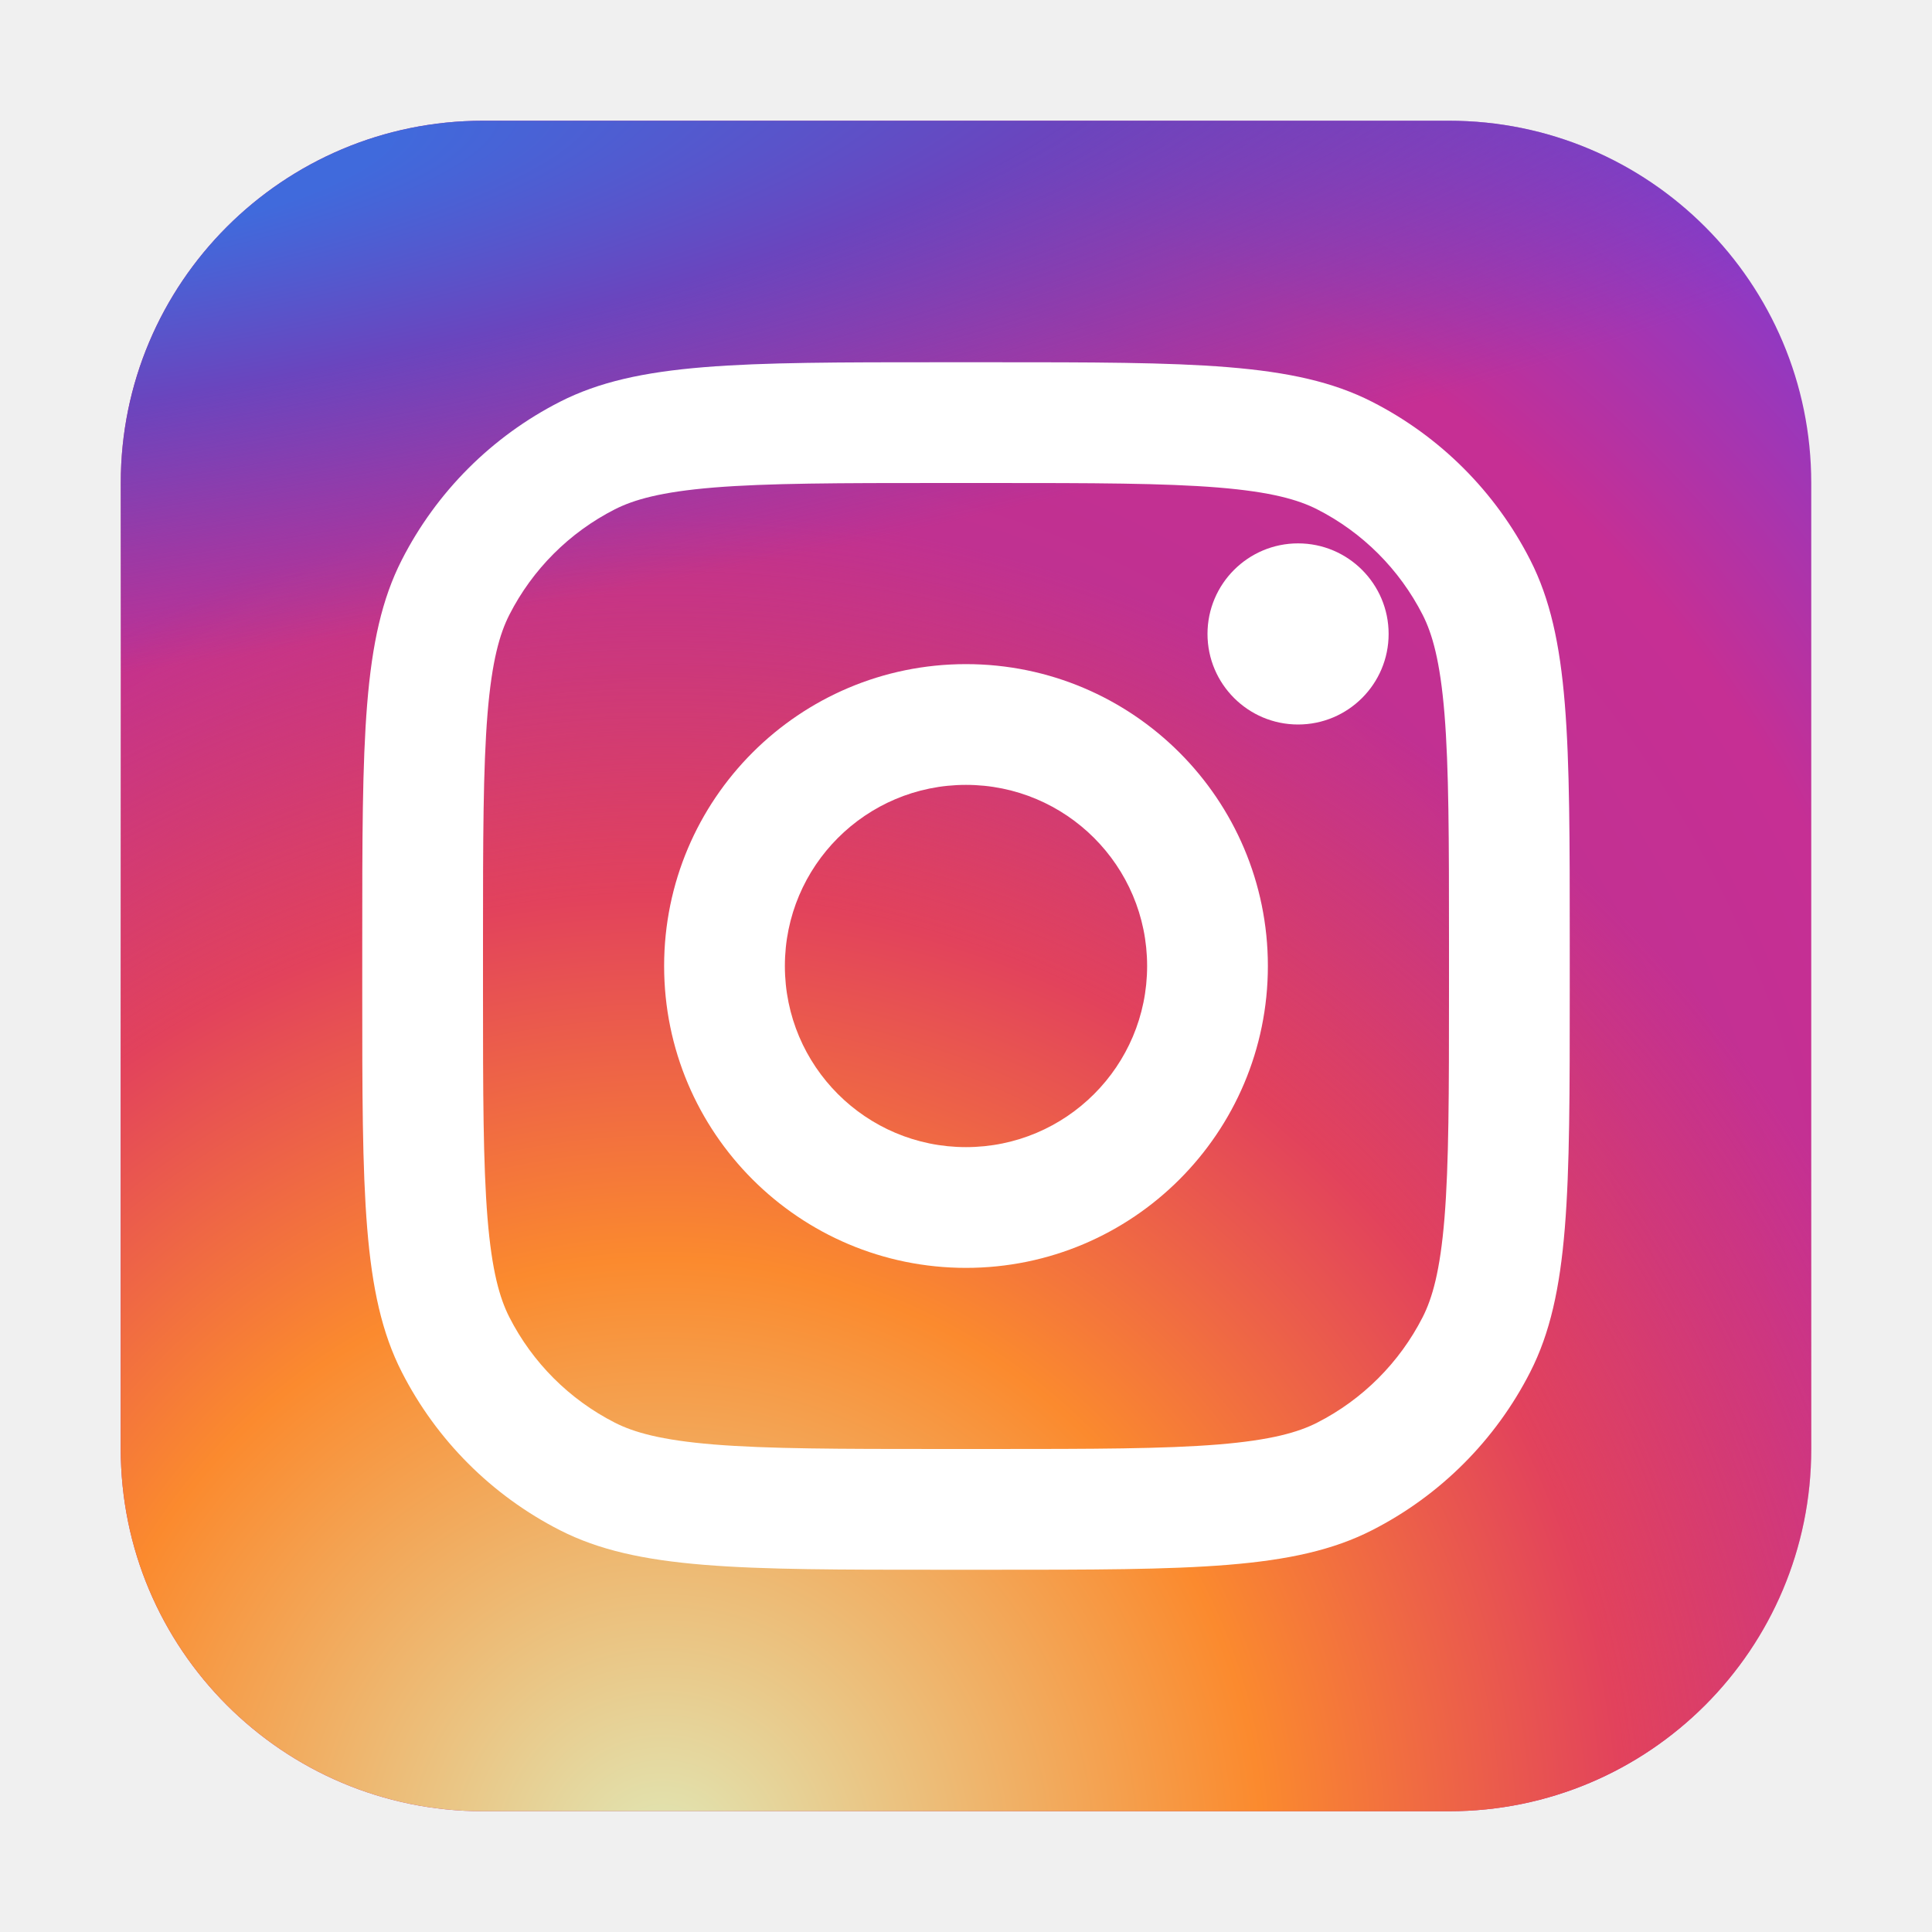
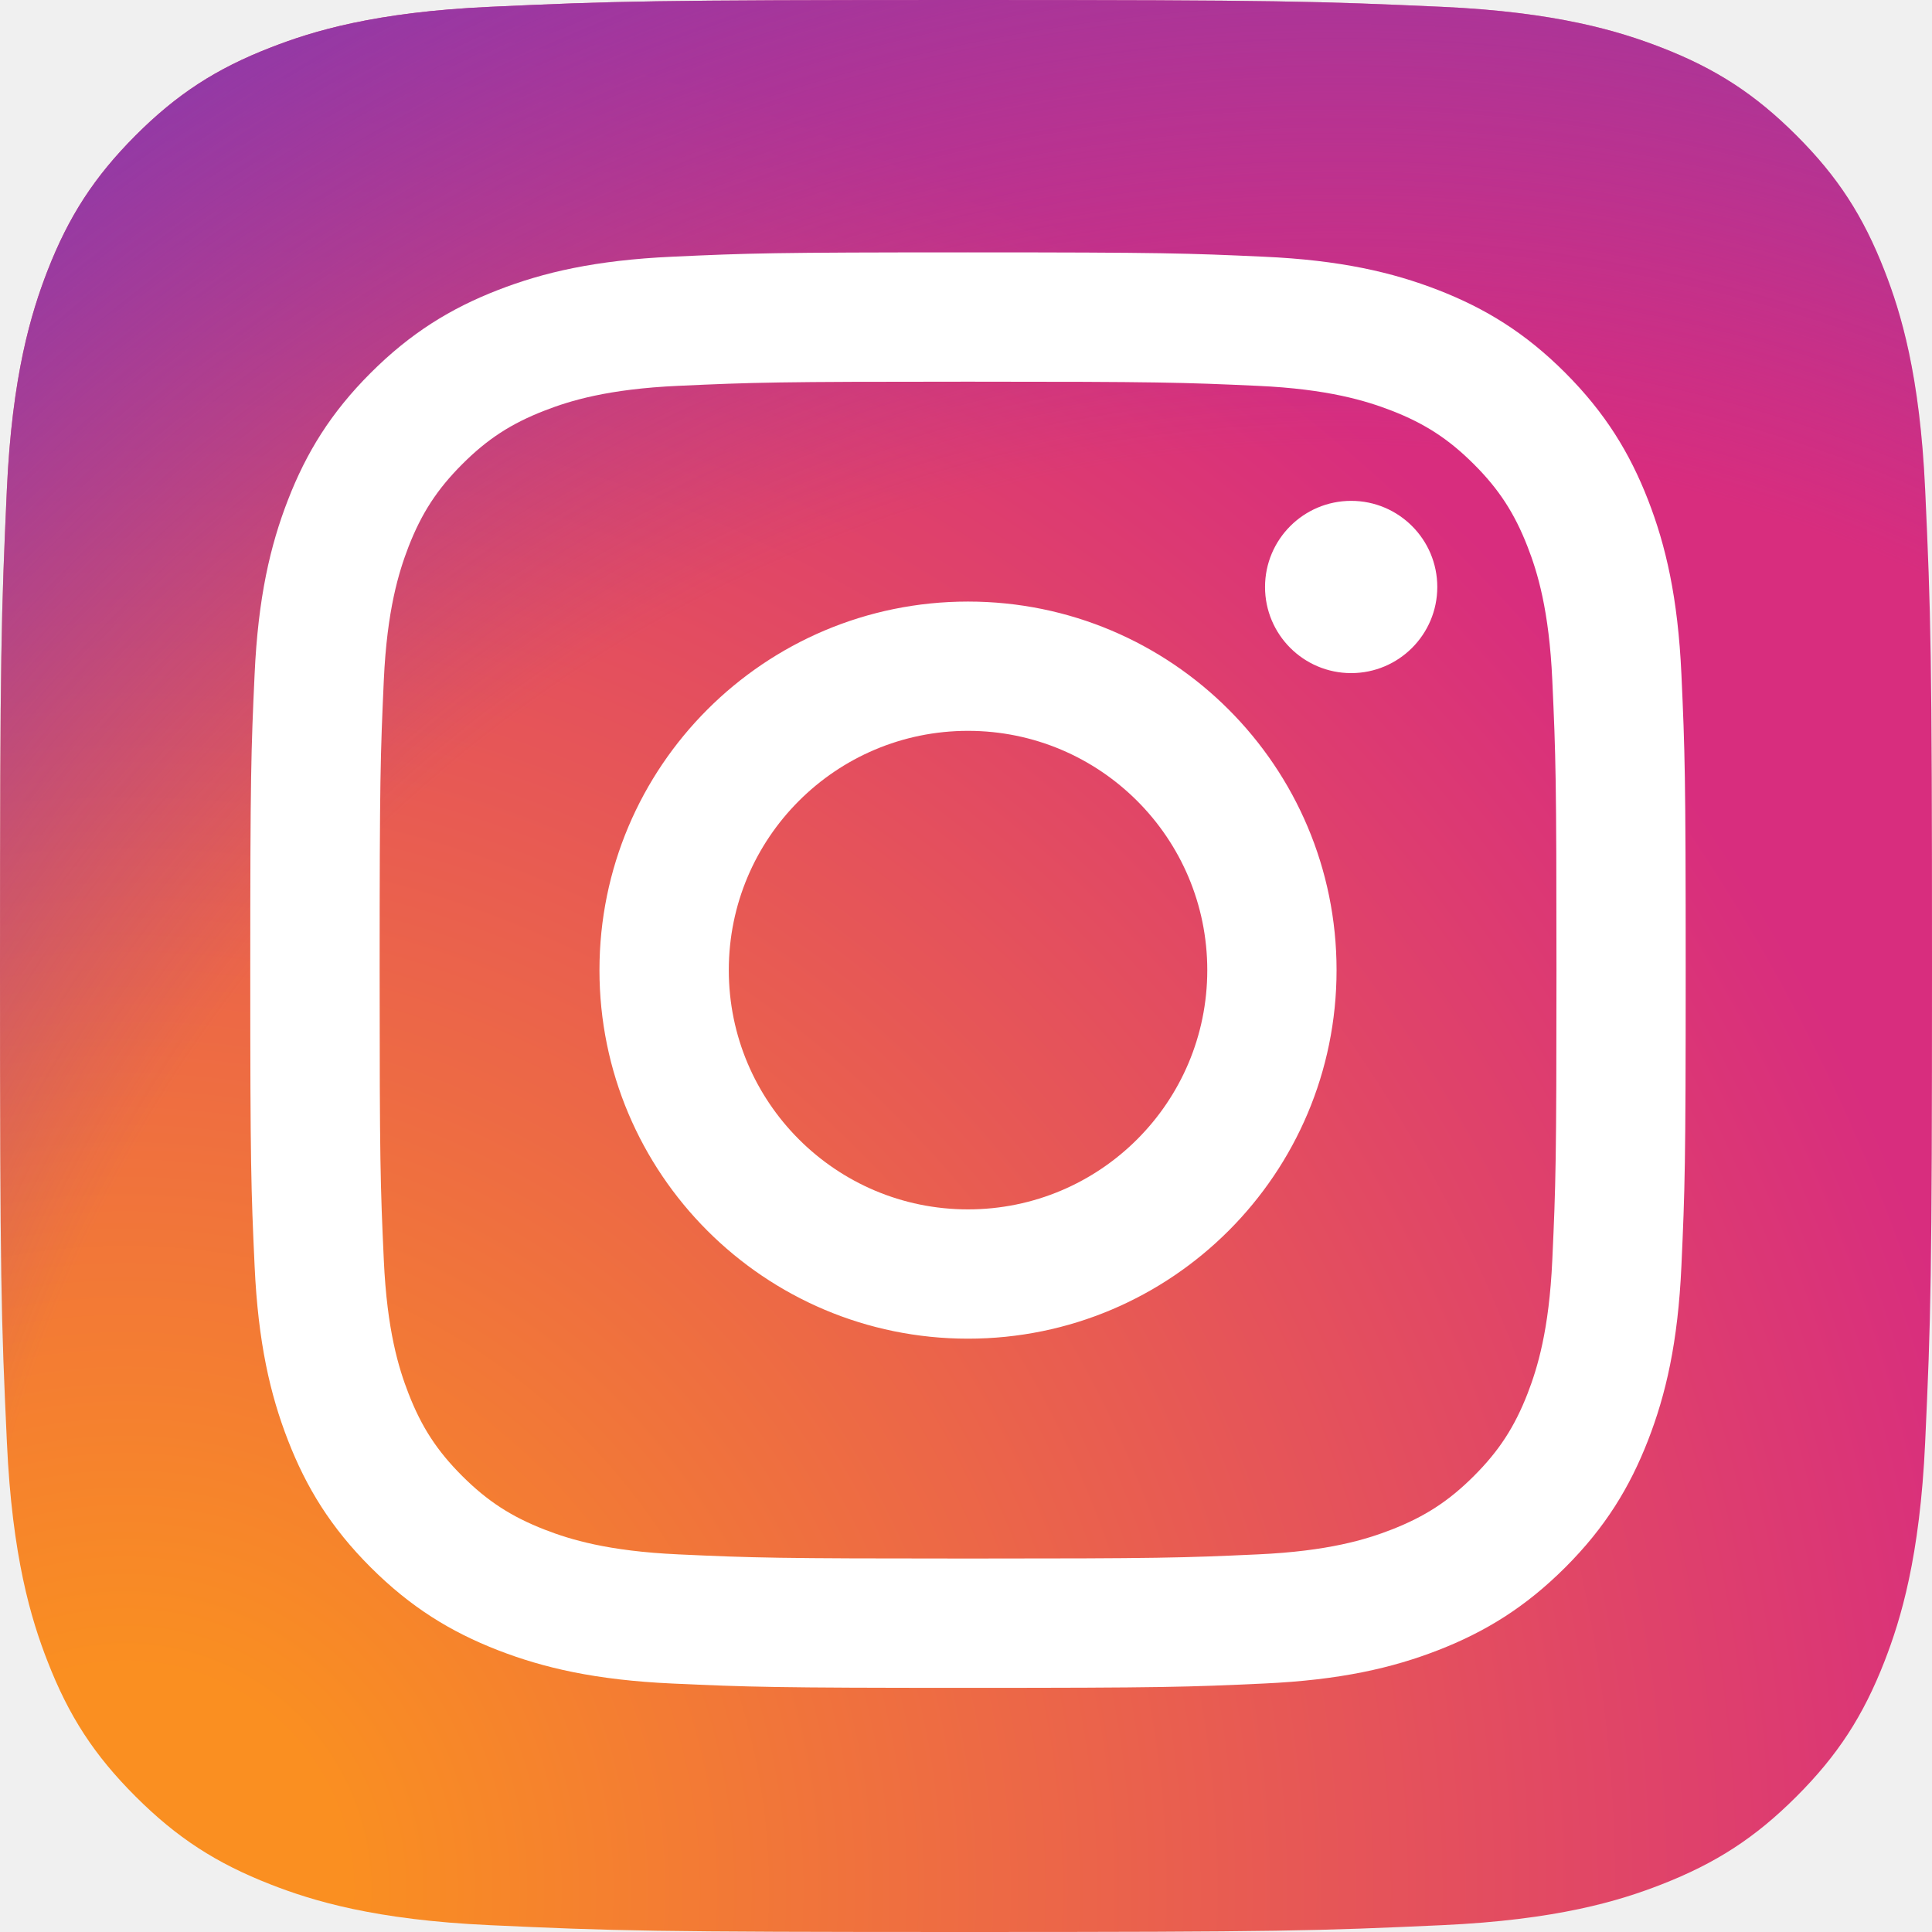
- <svg xmlns="http://www.w3.org/2000/svg" width="64px" height="64px" viewBox="0 0 32 32" fill="none">
+ <svg xmlns="http://www.w3.org/2000/svg" width="64px" height="64px" viewBox="0 0 3364.7 3364.7" fill="#000000">
  <g id="SVGRepo_bgCarrier" stroke-width="0" />
  <g id="SVGRepo_tracerCarrier" stroke-linecap="round" stroke-linejoin="round" />
  <g id="SVGRepo_iconCarrier">
-     <rect x="2" y="2" width="28" height="28" rx="6" fill="url(#paint0_radial_87_7153)" />
-     <rect x="2" y="2" width="28" height="28" rx="6" fill="url(#paint1_radial_87_7153)" />
-     <rect x="2" y="2" width="28" height="28" rx="6" fill="url(#paint2_radial_87_7153)" />
-     <path d="M23 10.5C23 11.328 22.328 12 21.5 12C20.672 12 20 11.328 20 10.5C20 9.672 20.672 9 21.5 9C22.328 9 23 9.672 23 10.5Z" fill="white" />
-     <path fill-rule="evenodd" clip-rule="evenodd" d="M16 21C18.761 21 21 18.761 21 16C21 13.239 18.761 11 16 11C13.239 11 11 13.239 11 16C11 18.761 13.239 21 16 21ZM16 19C17.657 19 19 17.657 19 16C19 14.343 17.657 13 16 13C14.343 13 13 14.343 13 16C13 17.657 14.343 19 16 19Z" fill="white" />
-     <path fill-rule="evenodd" clip-rule="evenodd" d="M6 15.6C6 12.24 6 10.559 6.654 9.276C7.229 8.147 8.147 7.229 9.276 6.654C10.559 6 12.24 6 15.6 6H16.4C19.76 6 21.441 6 22.724 6.654C23.853 7.229 24.771 8.147 25.346 9.276C26 10.559 26 12.24 26 15.6V16.4C26 19.76 26 21.441 25.346 22.724C24.771 23.853 23.853 24.771 22.724 25.346C21.441 26 19.76 26 16.4 26H15.6C12.24 26 10.559 26 9.276 25.346C8.147 24.771 7.229 23.853 6.654 22.724C6 21.441 6 19.76 6 16.4V15.6ZM15.6 8H16.4C18.113 8 19.278 8.002 20.178 8.075C21.055 8.147 21.503 8.277 21.816 8.436C22.569 8.819 23.18 9.431 23.564 10.184C23.723 10.497 23.853 10.945 23.925 11.822C23.998 12.722 24 13.887 24 15.6V16.4C24 18.113 23.998 19.278 23.925 20.178C23.853 21.055 23.723 21.503 23.564 21.816C23.18 22.569 22.569 23.18 21.816 23.564C21.503 23.723 21.055 23.853 20.178 23.925C19.278 23.998 18.113 24 16.4 24H15.6C13.887 24 12.722 23.998 11.822 23.925C10.945 23.853 10.497 23.723 10.184 23.564C9.431 23.18 8.819 22.569 8.436 21.816C8.277 21.503 8.147 21.055 8.075 20.178C8.002 19.278 8 18.113 8 16.4V15.6C8 13.887 8.002 12.722 8.075 11.822C8.147 10.945 8.277 10.497 8.436 10.184C8.819 9.431 9.431 8.819 10.184 8.436C10.497 8.277 10.945 8.147 11.822 8.075C12.722 8.002 13.887 8 15.6 8Z" fill="white" />
    <defs>
-       <radialGradient id="paint0_radial_87_7153" cx="0" cy="0" r="1" gradientUnits="userSpaceOnUse" gradientTransform="translate(12 23) rotate(-55.3758) scale(25.5196)">
-         <stop stop-color="#B13589" />
-         <stop offset="0.793" stop-color="#C62F94" />
-         <stop offset="1" stop-color="#8A3AC8" />
+       <radialGradient id="0" cx="217.76" cy="3290.99" r="4271.92" gradientUnits="userSpaceOnUse">
+         <stop offset=".09" stop-color="#fa8f21" />
+         <stop offset=".78" stop-color="#d82d7e" />
      </radialGradient>
-       <radialGradient id="paint1_radial_87_7153" cx="0" cy="0" r="1" gradientUnits="userSpaceOnUse" gradientTransform="translate(11 31) rotate(-65.1363) scale(22.5942)">
-         <stop stop-color="#E0E8B7" />
-         <stop offset="0.445" stop-color="#FB8A2E" />
-         <stop offset="0.715" stop-color="#E2425C" />
-         <stop offset="1" stop-color="#E2425C" stop-opacity="0" />
-       </radialGradient>
-       <radialGradient id="paint2_radial_87_7153" cx="0" cy="0" r="1" gradientUnits="userSpaceOnUse" gradientTransform="translate(0.500002 3) rotate(-8.1301) scale(38.8909 8.31836)">
-         <stop offset="0.157" stop-color="#406ADC" />
-         <stop offset="0.468" stop-color="#6A45BE" />
-         <stop offset="1" stop-color="#6A45BE" stop-opacity="0" />
+       <radialGradient id="1" cx="2330.61" cy="3182.95" r="3759.33" gradientUnits="userSpaceOnUse">
+         <stop offset=".64" stop-color="#8c3aaa" stop-opacity="0" />
+         <stop offset="1" stop-color="#8c3aaa" />
      </radialGradient>
    </defs>
+     <path d="M853.2,3352.8c-200.1-9.1-308.8-42.4-381.1-70.6-95.8-37.3-164.1-81.7-236-153.5S119.7,2988.6,82.6,2892.8c-28.2-72.3-61.5-181-70.6-381.1C2,2295.4,0,2230.5,0,1682.5s2.2-612.8,11.9-829.3C21,653.1,54.5,544.6,82.5,472.1,119.8,376.3,164.3,308,236,236c71.8-71.8,140.1-116.4,236-153.5C544.3,54.3,653,21,853.1,11.9,1069.5,2,1134.5,0,1682.3,0c548,0,612.8,2.2,829.3,11.9,200.1,9.1,308.6,42.6,381.1,70.6,95.8,37.1,164.1,81.7,236,153.5s116.2,140.2,153.5,236c28.2,72.3,61.5,181,70.6,381.1,9.9,216.5,11.9,281.3,11.9,829.3,0,547.8-2,612.8-11.9,829.3-9.1,200.1-42.6,308.8-70.6,381.1-37.3,95.8-81.7,164.1-153.5,235.9s-140.2,116.2-236,153.5c-72.3,28.2-181,61.5-381.1,70.6-216.3,9.9-281.3,11.9-829.3,11.9-547.8,0-612.8-1.9-829.1-11.9" fill="url(#0)" />
+     <path d="M853.2,3352.8c-200.1-9.1-308.8-42.4-381.1-70.6-95.8-37.3-164.1-81.7-236-153.5S119.7,2988.6,82.6,2892.8c-28.2-72.3-61.5-181-70.6-381.1C2,2295.4,0,2230.5,0,1682.5s2.2-612.8,11.9-829.3C21,653.1,54.5,544.6,82.5,472.1,119.8,376.3,164.3,308,236,236c71.8-71.8,140.1-116.4,236-153.5C544.3,54.3,653,21,853.1,11.9,1069.5,2,1134.5,0,1682.3,0c548,0,612.8,2.2,829.3,11.9,200.1,9.1,308.6,42.6,381.1,70.6,95.8,37.1,164.1,81.7,236,153.5s116.2,140.2,153.5,236c28.2,72.3,61.5,181,70.6,381.1,9.9,216.5,11.9,281.3,11.9,829.3,0,547.8-2,612.8-11.9,829.3-9.1,200.1-42.6,308.8-70.6,381.1-37.3,95.8-81.7,164.1-153.5,235.9s-140.2,116.2-236,153.5c-72.3,28.2-181,61.5-381.1,70.6-216.3,9.9-281.3,11.9-829.3,11.9-547.8,0-612.8-1.9-829.1-11.9" fill="url(#1)" />
+     <path d="M1269.25,1689.52c0-230.11,186.49-416.7,416.6-416.7s416.7,186.59,416.7,416.7-186.59,416.7-416.7,416.7-416.6-186.59-416.6-416.7m-225.26,0c0,354.5,287.36,641.86,641.86,641.86s641.86-287.36,641.86-641.86-287.36-641.86-641.86-641.86S1044,1335,1044,1689.52m1159.13-667.31a150,150,0,1,0,150.06-149.94h-0.06a150.07,150.07,0,0,0-150,149.94M1180.85,2707c-121.87-5.55-188.11-25.85-232.13-43-58.36-22.72-100-49.78-143.78-93.5s-70.88-85.32-93.5-143.68c-17.16-44-37.46-110.26-43-232.13-6.06-131.76-7.27-171.34-7.27-505.15s1.31-373.28,7.27-505.15c5.55-121.87,26-188,43-232.13,22.72-58.36,49.78-100,93.5-143.78s85.32-70.88,143.78-93.5c44-17.16,110.26-37.46,232.13-43,131.76-6.06,171.34-7.27,505-7.27S2059.13,666,2191,672c121.87,5.55,188,26,232.13,43,58.36,22.62,100,49.78,143.78,93.5s70.78,85.42,93.5,143.78c17.16,44,37.46,110.26,43,232.13,6.06,131.87,7.27,171.34,7.27,505.15s-1.21,373.28-7.27,505.15c-5.55,121.87-25.95,188.11-43,232.13-22.72,58.36-49.78,100-93.5,143.68s-85.42,70.78-143.78,93.5c-44,17.16-110.26,37.46-232.13,43-131.76,6.06-171.34,7.27-505.15,7.27s-373.28-1.21-505-7.27M1170.5,447.09c-133.07,6.06-224,27.16-303.41,58.06-82.19,31.91-151.86,74.72-221.43,144.18S533.39,788.47,501.48,870.76c-30.9,79.46-52,170.34-58.06,303.41-6.16,133.28-7.57,175.89-7.57,515.35s1.41,382.07,7.57,515.35c6.06,133.08,27.16,223.95,58.06,303.41,31.91,82.19,74.62,152,144.18,221.43s139.14,112.18,221.43,144.18c79.56,30.9,170.34,52,303.41,58.06,133.35,6.06,175.89,7.57,515.35,7.57s382.07-1.41,515.35-7.57c133.08-6.06,223.95-27.16,303.41-58.06,82.19-32,151.86-74.72,221.43-144.18s112.18-139.24,144.18-221.43c30.9-79.46,52.1-170.34,58.06-303.41,6.06-133.38,7.47-175.89,7.47-515.35s-1.41-382.07-7.47-515.35c-6.06-133.08-27.16-224-58.06-303.41-32-82.19-74.72-151.86-144.18-221.43S2586.8,537.06,2504.71,505.15c-79.56-30.9-170.44-52.1-303.41-58.06C2068,441,2025.41,439.52,1686,439.52s-382.1,1.41-515.45,7.57" fill="#ffffff" />
  </g>
</svg>
